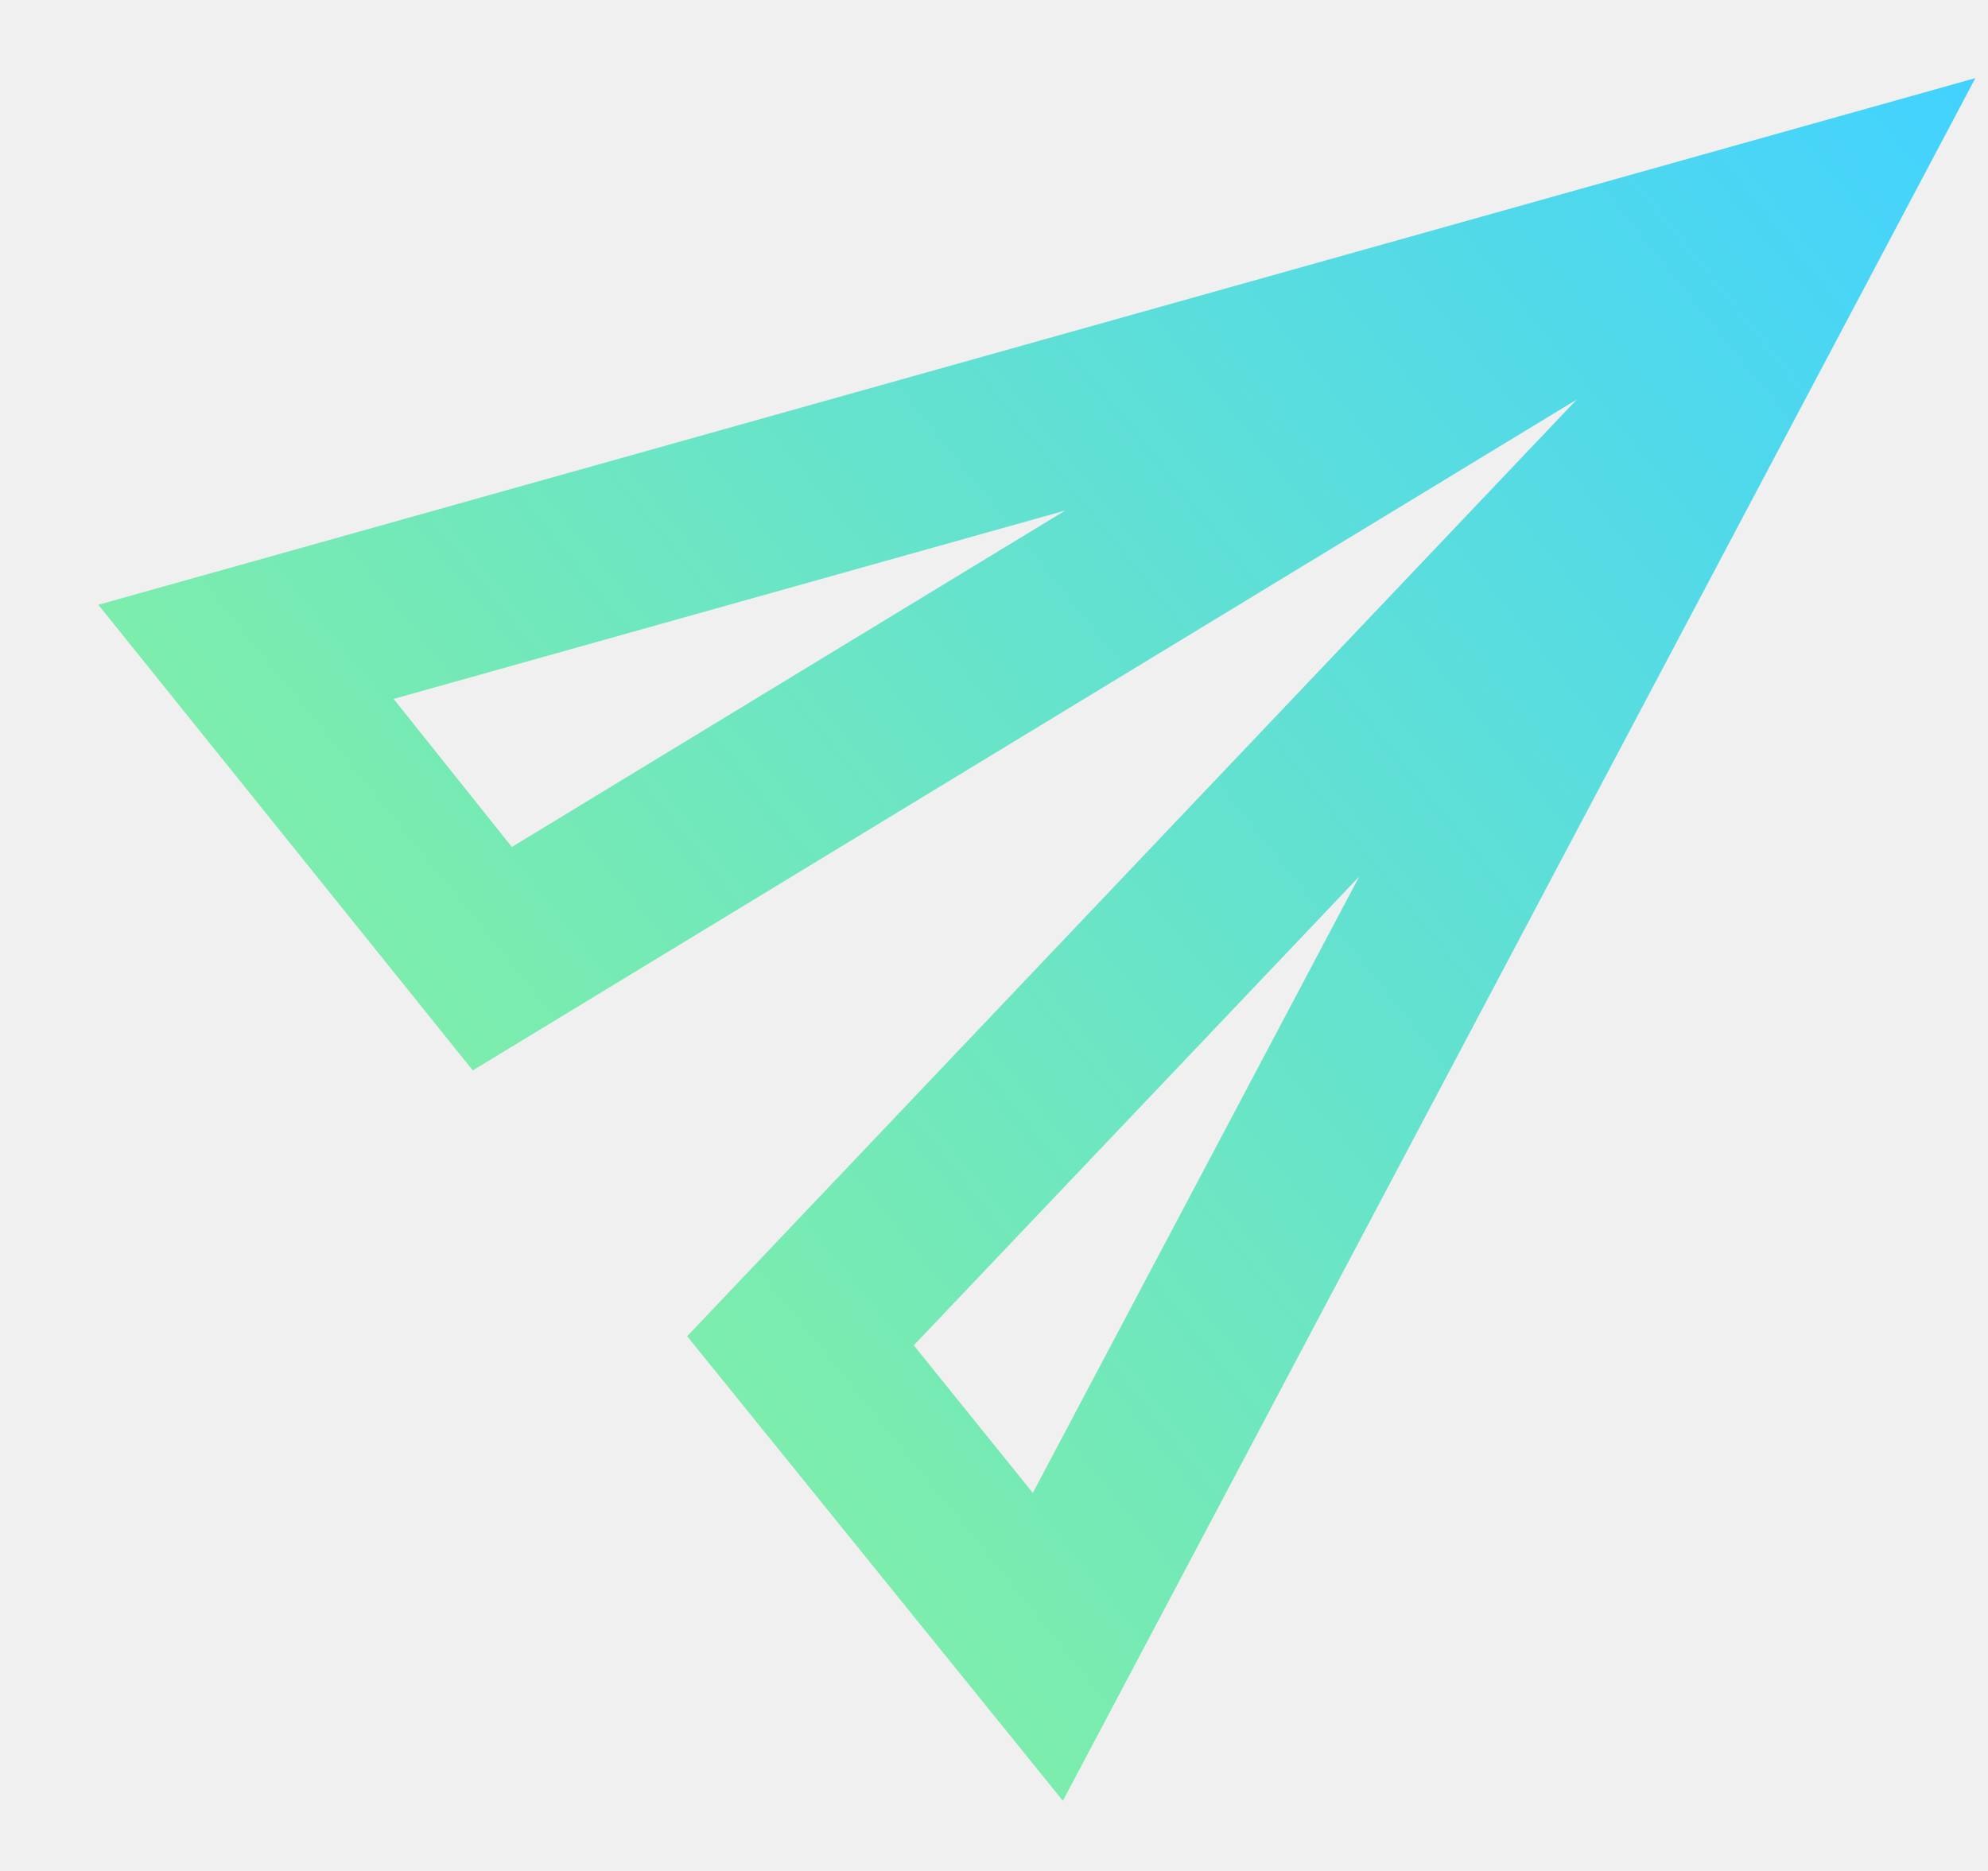
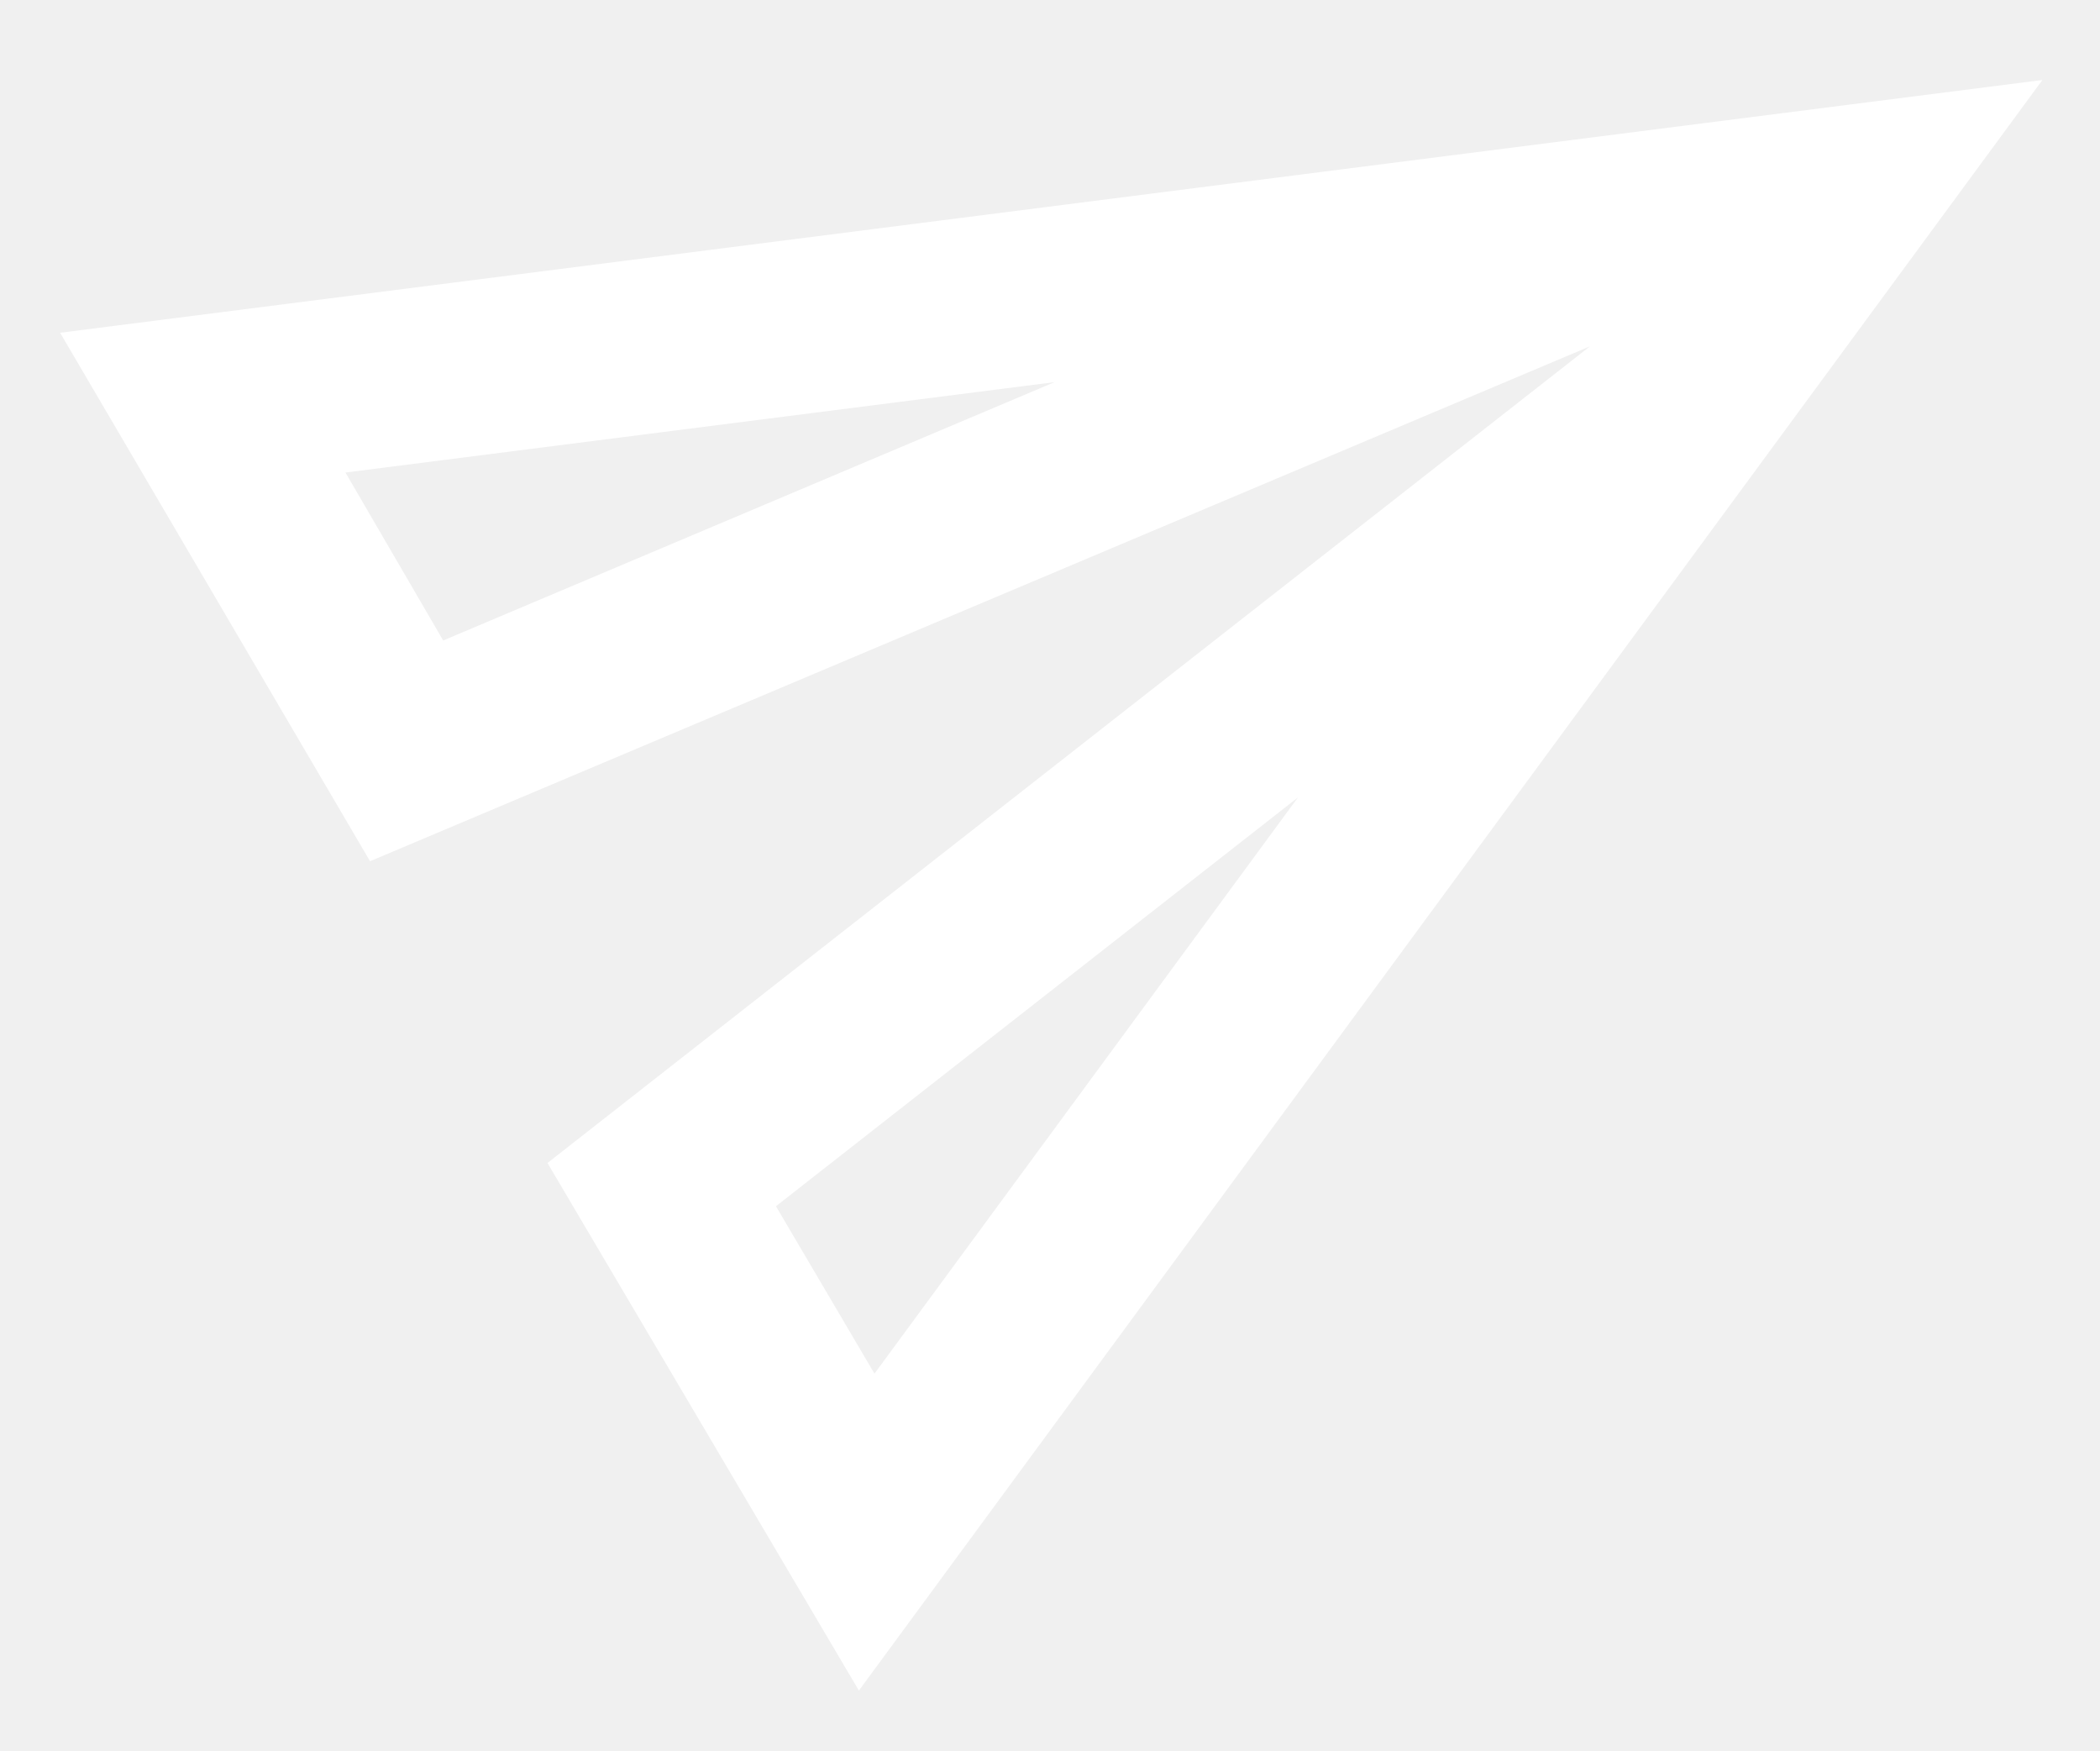
- <svg xmlns="http://www.w3.org/2000/svg" width="17" height="16" viewBox="0 0 17 16" fill="none">
-   <path d="M3.366 5.977L9.109 4.366L4.377 7.243L3.366 5.977ZM11.623 7.496L8.832 12.767L7.814 11.505L11.623 7.496ZM0.841 5.172L4.043 9.154L13.483 3.417L5.876 11.427L9.089 15.4L16.892 0.668L0.841 5.172Z" fill="url(#paint0_linear_2720_14812)" />
-   <defs>
-     <linearGradient id="paint0_linear_2720_14812" x1="4.959" y1="10.291" x2="16.892" y2="0.668" gradientUnits="userSpaceOnUse">
-       <stop stop-color="#7CEDAC" />
-       <stop offset="1" stop-color="#42D2FF" />
-     </linearGradient>
-   </defs>
+ <svg xmlns="http://www.w3.org/2000/svg" width="24" height="20" viewBox="0 0 24 20" fill="none">
+   <path d="M3.948 5.399L12.053 4.366L5.065 7.318L3.948 5.399ZM14.834 9.111L9.994 15.695L8.868 13.782L14.834 9.111ZM0.687 3.802L4.229 9.84L18.171 3.957L6.257 13.288L9.816 19.316L23.342 0.914L0.687 3.802Z" fill="white" />
</svg>
